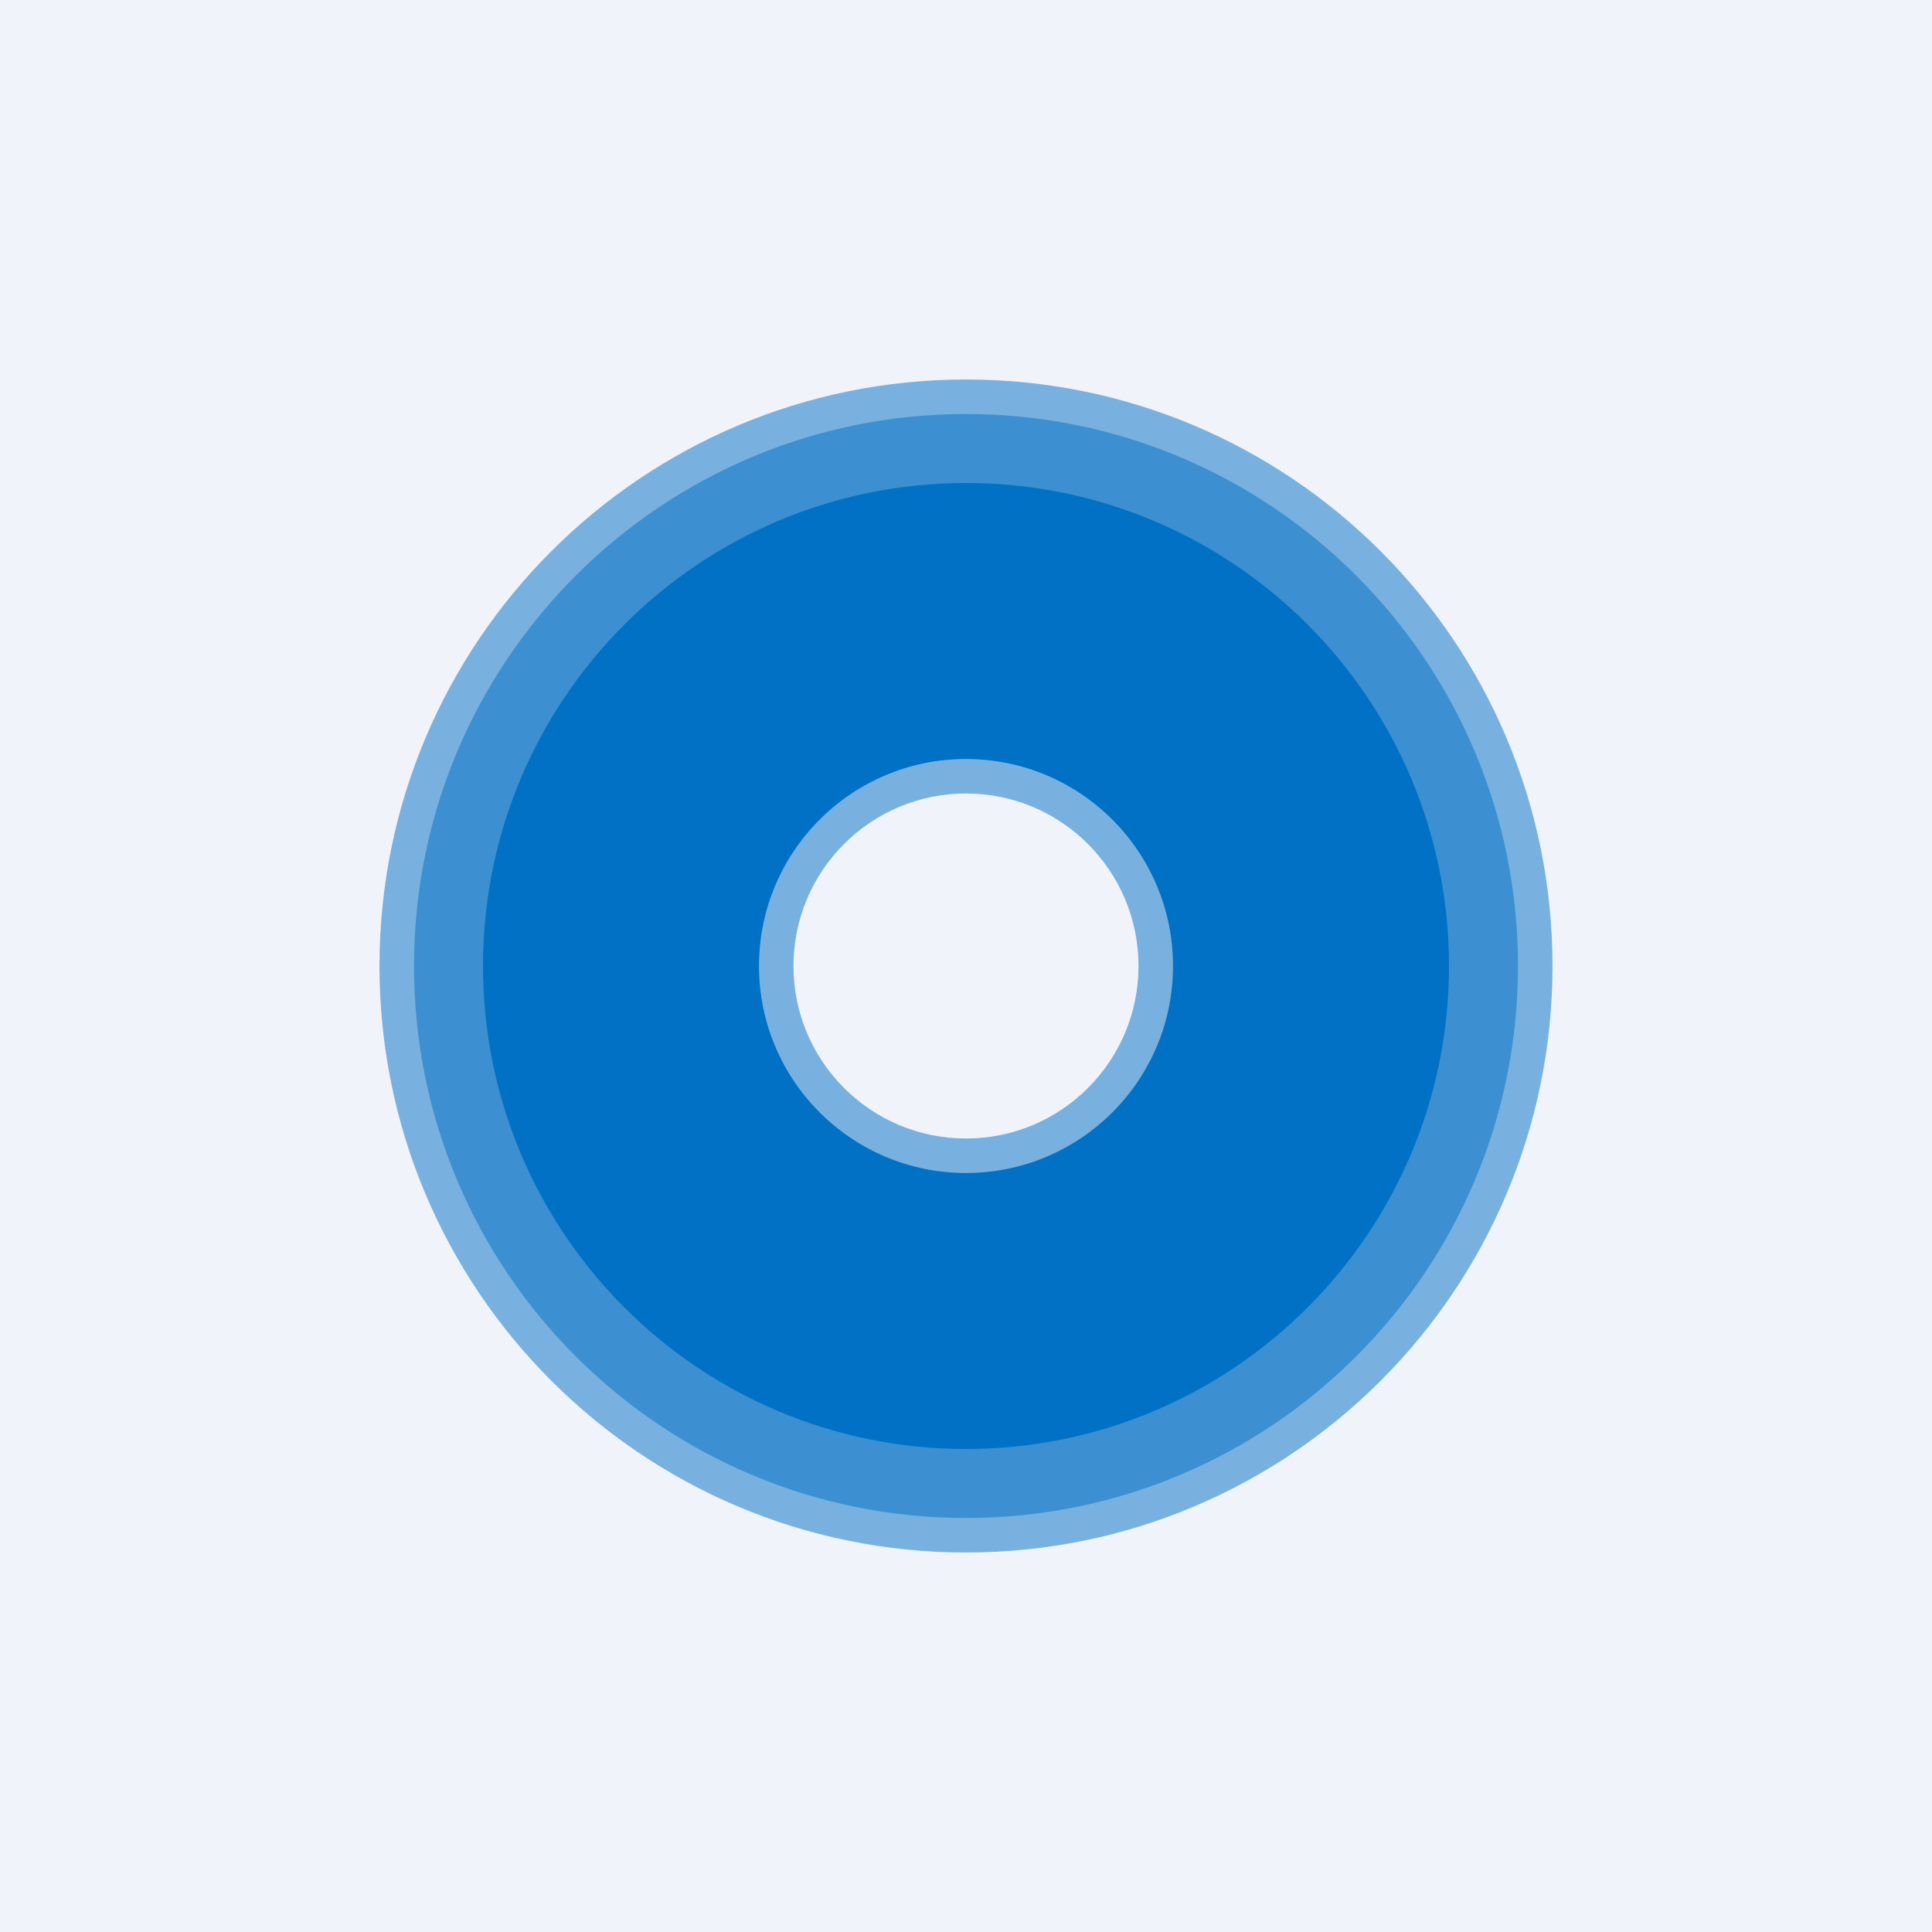
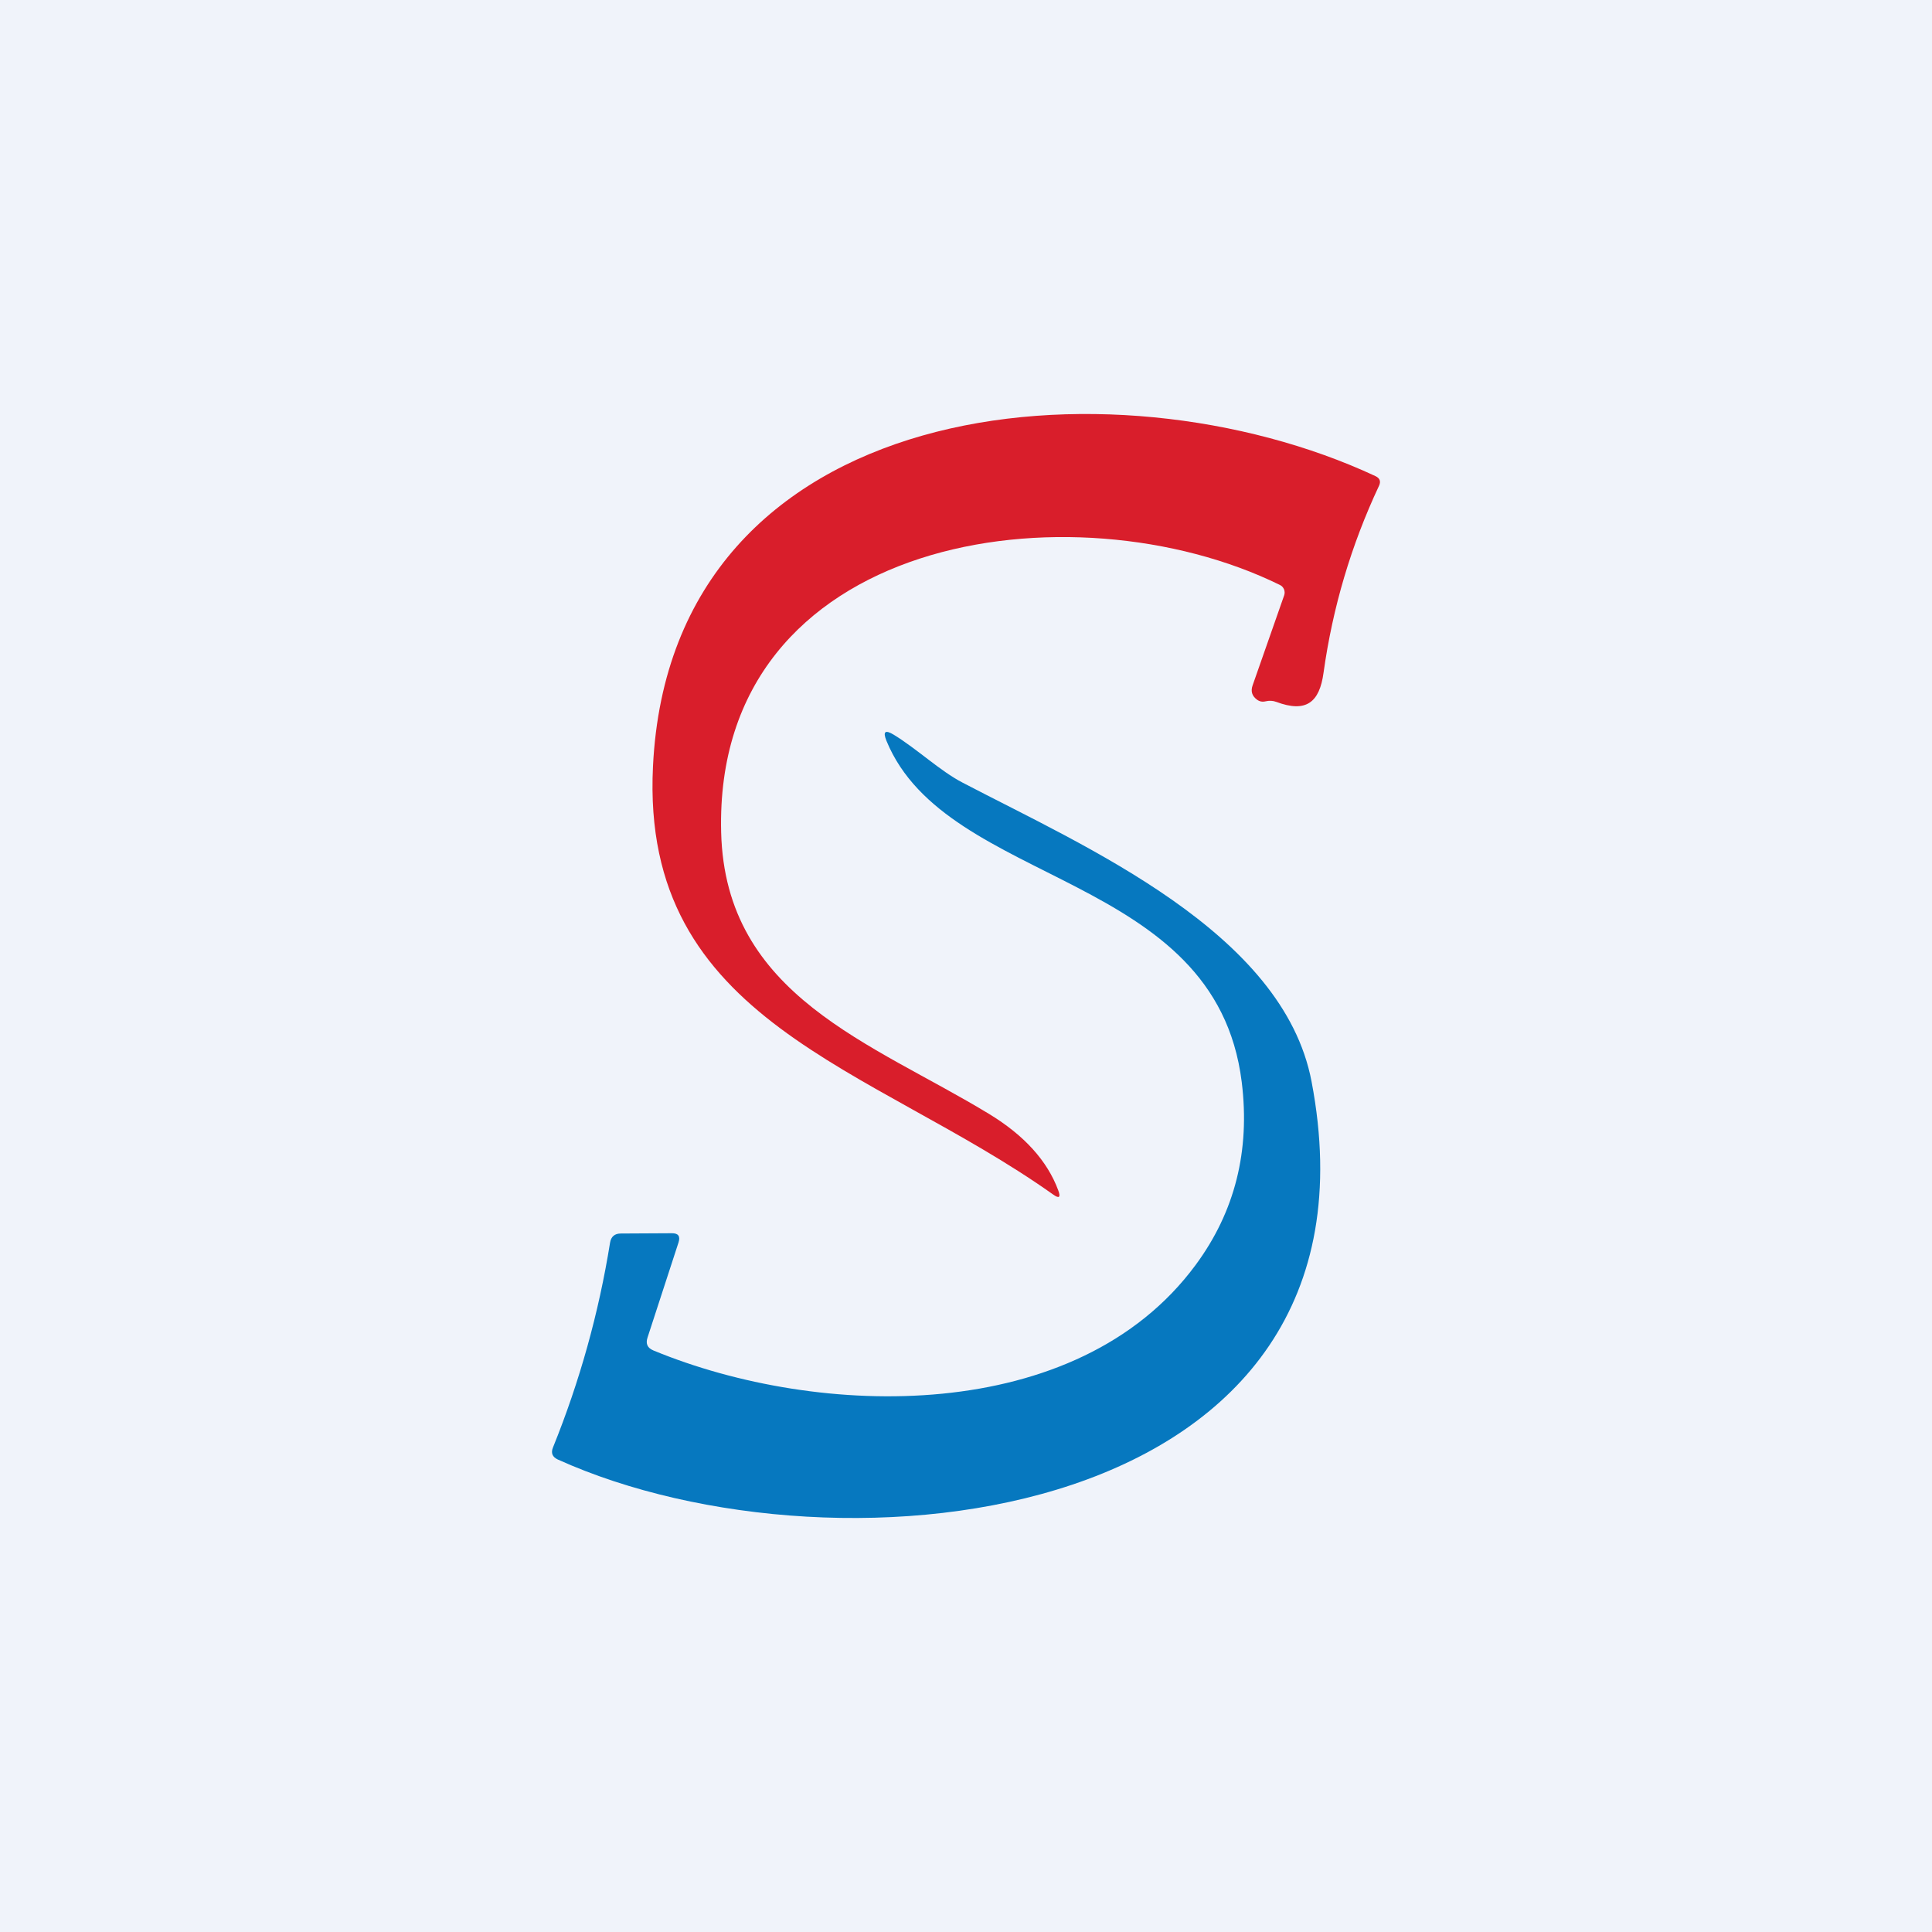
- <svg xmlns="http://www.w3.org/2000/svg" width="56" height="56" viewBox="0 0 56 56">
-   <path fill="#F0F3FA" d="M0 0h56v56H0z" />
-   <circle cx="28" cy="28" r="17" fill="#0071C5" fill-opacity=".5" />
-   <circle cx="28" cy="28" r="16" fill="#0071C5" fill-opacity=".5" />
-   <circle cx="28" cy="28" r="14" fill="#0071C5" />
-   <circle cx="28" cy="28" r="6" fill="#F0F3FA" fill-opacity=".5" />
-   <circle cx="28" cy="28" r="5" fill="#F0F3FA" />
+ <svg xmlns="http://www.w3.org/2000/svg" width="56" height="56" viewBox="0 0 56 56" fill="none">
+   <rect width="56" height="56" fill="#F0F3FA" />
+   <path d="M36.685 20.328C36.59 20.351 36.505 20.334 36.431 20.277C36.29 20.172 36.249 20.036 36.306 19.871L37.223 17.254C37.242 17.197 37.24 17.135 37.217 17.08C37.194 17.025 37.152 16.981 37.098 16.955C31.083 14.001 20.688 15.482 20.903 24.12C21.019 28.88 25.282 30.225 28.675 32.292C29.692 32.912 30.358 33.649 30.674 34.503C30.751 34.711 30.699 34.75 30.519 34.619C25.256 30.887 18.561 29.645 18.927 22.215C19.452 11.422 32.245 10.243 39.867 13.8C39.996 13.86 40.031 13.954 39.971 14.082C39.164 15.801 38.628 17.606 38.364 19.496C38.248 20.358 37.861 20.67 36.995 20.345C36.895 20.308 36.791 20.303 36.685 20.328Z" fill="#D91E2B" />
+   <path d="M18.94 39.144C23.746 41.13 31.221 41.326 34.657 36.664C35.794 35.124 36.239 33.356 35.992 31.361C35.23 25.242 27.449 25.733 25.696 21.477C25.584 21.203 25.655 21.144 25.907 21.297C26.596 21.72 27.251 22.348 27.901 22.685C31.449 24.542 37.19 27.01 38.016 31.348C40.471 44.2 24.349 46.006 16.167 42.304C16.009 42.23 15.963 42.113 16.029 41.954C16.804 40.038 17.355 38.06 17.683 36.019C17.712 35.843 17.816 35.754 17.997 35.754L19.47 35.746C19.659 35.743 19.725 35.831 19.668 36.011L18.768 38.773C18.71 38.95 18.768 39.073 18.94 39.144Z" fill="#0678BF" />
</svg>
